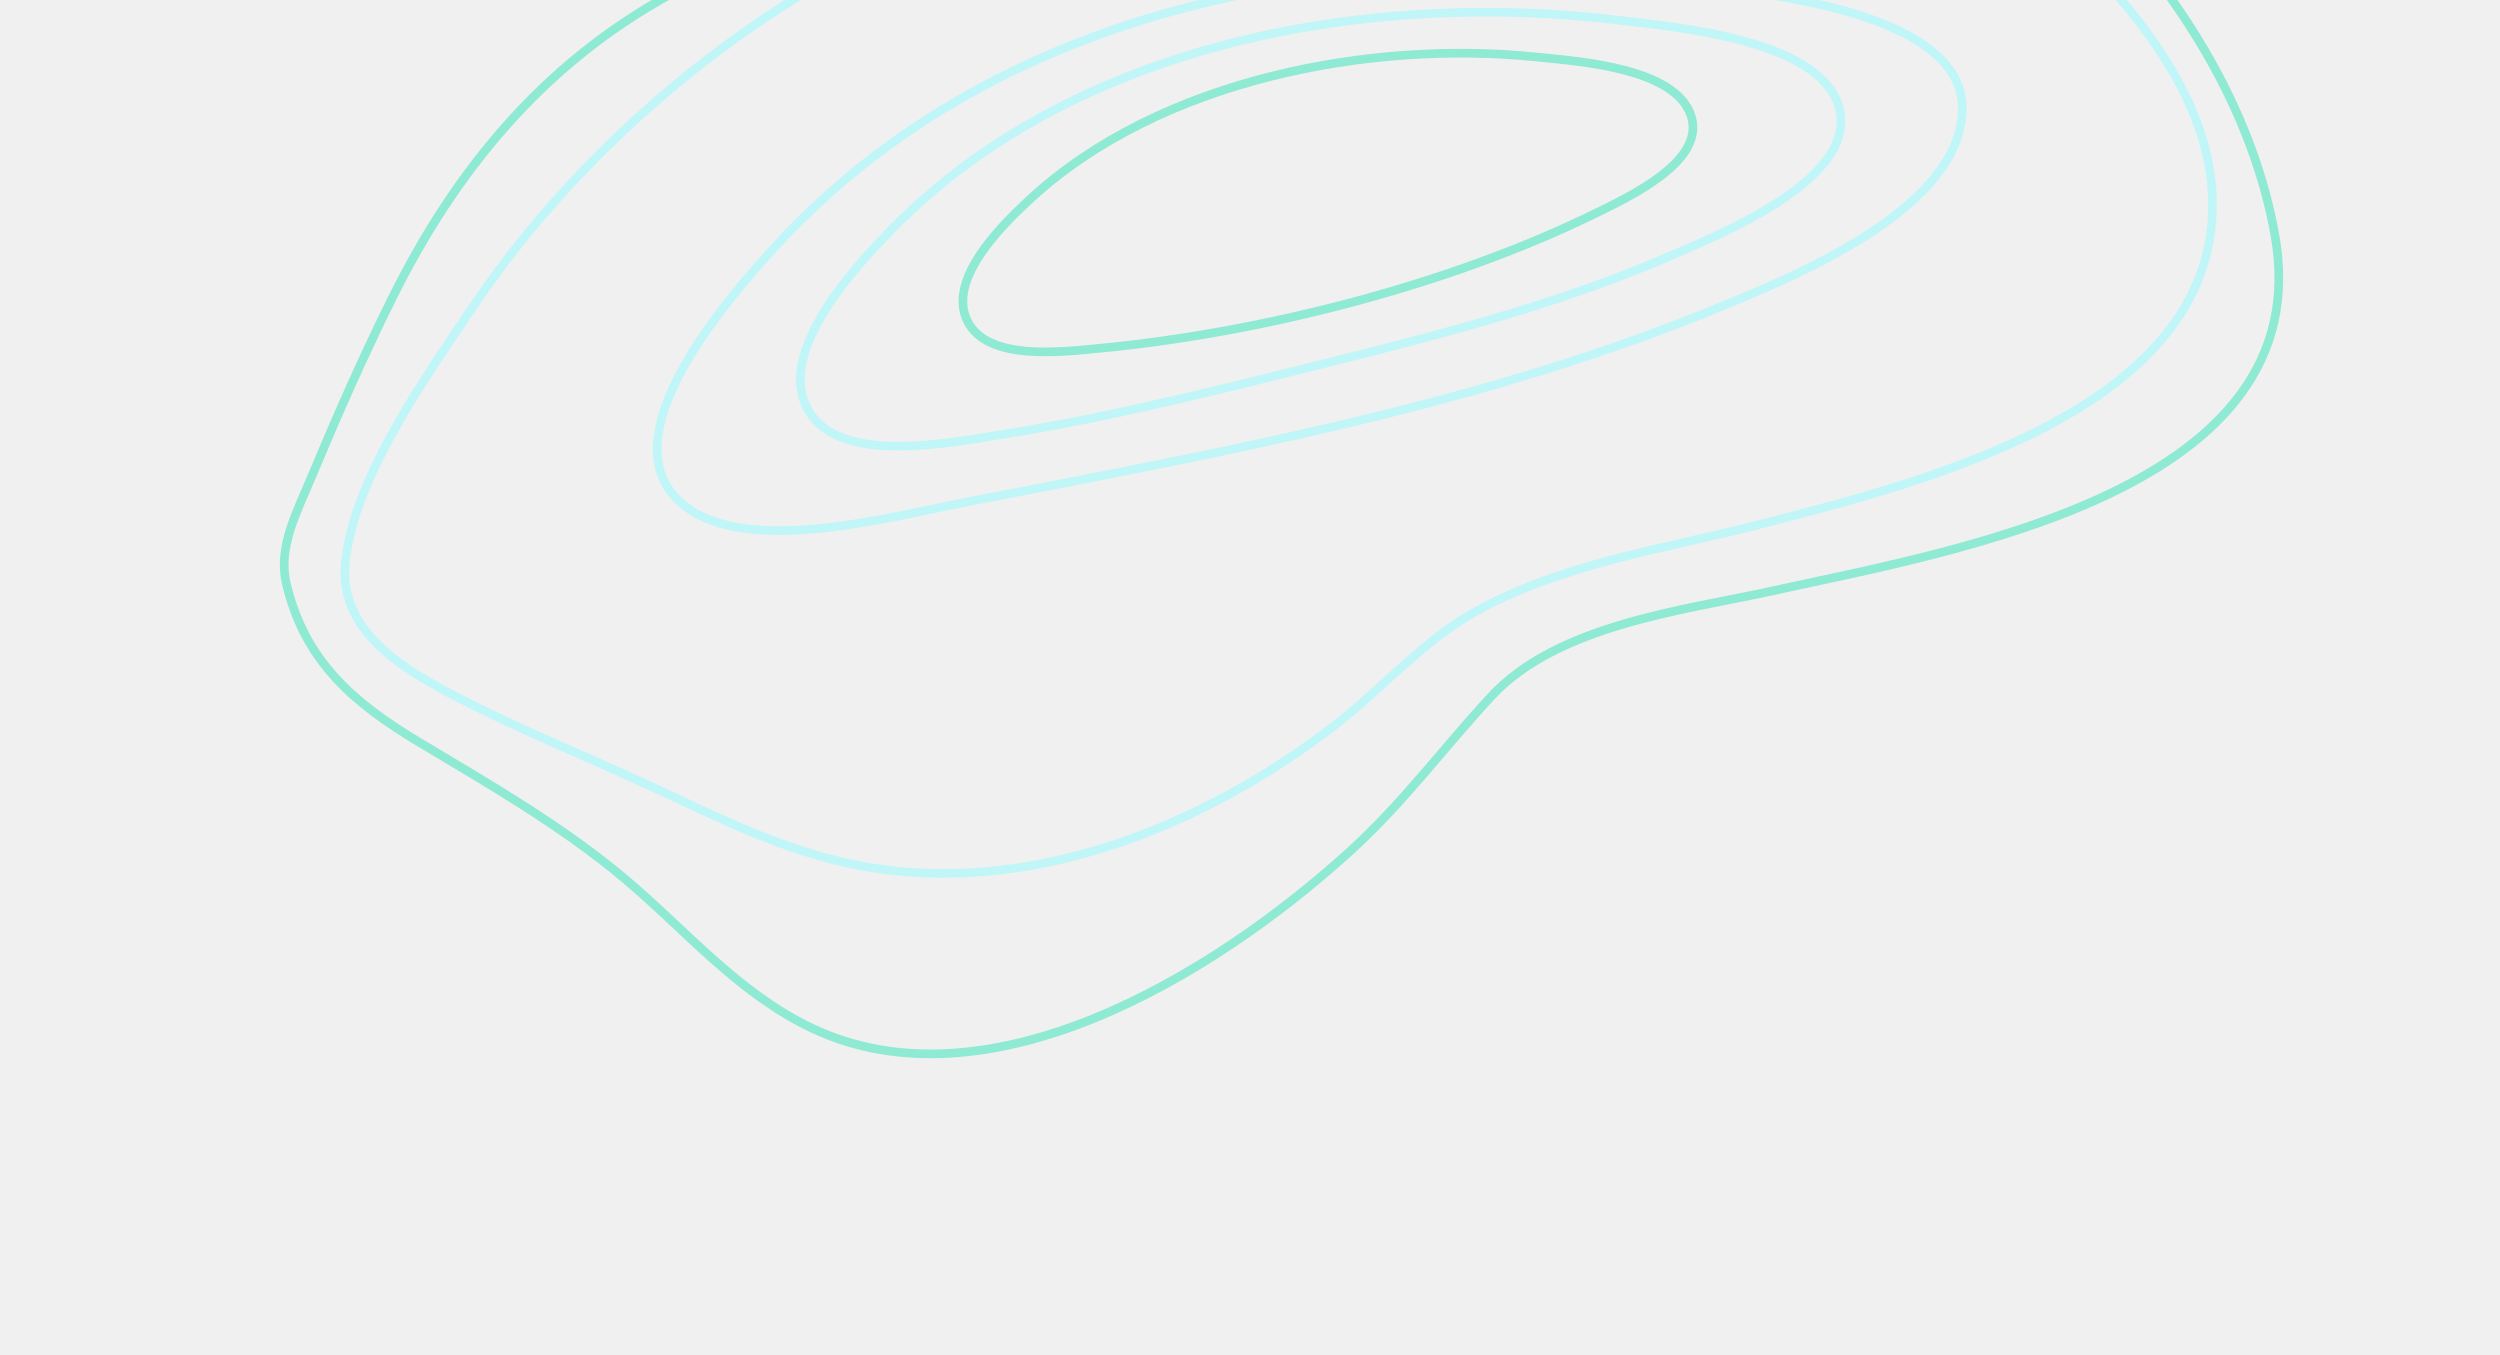
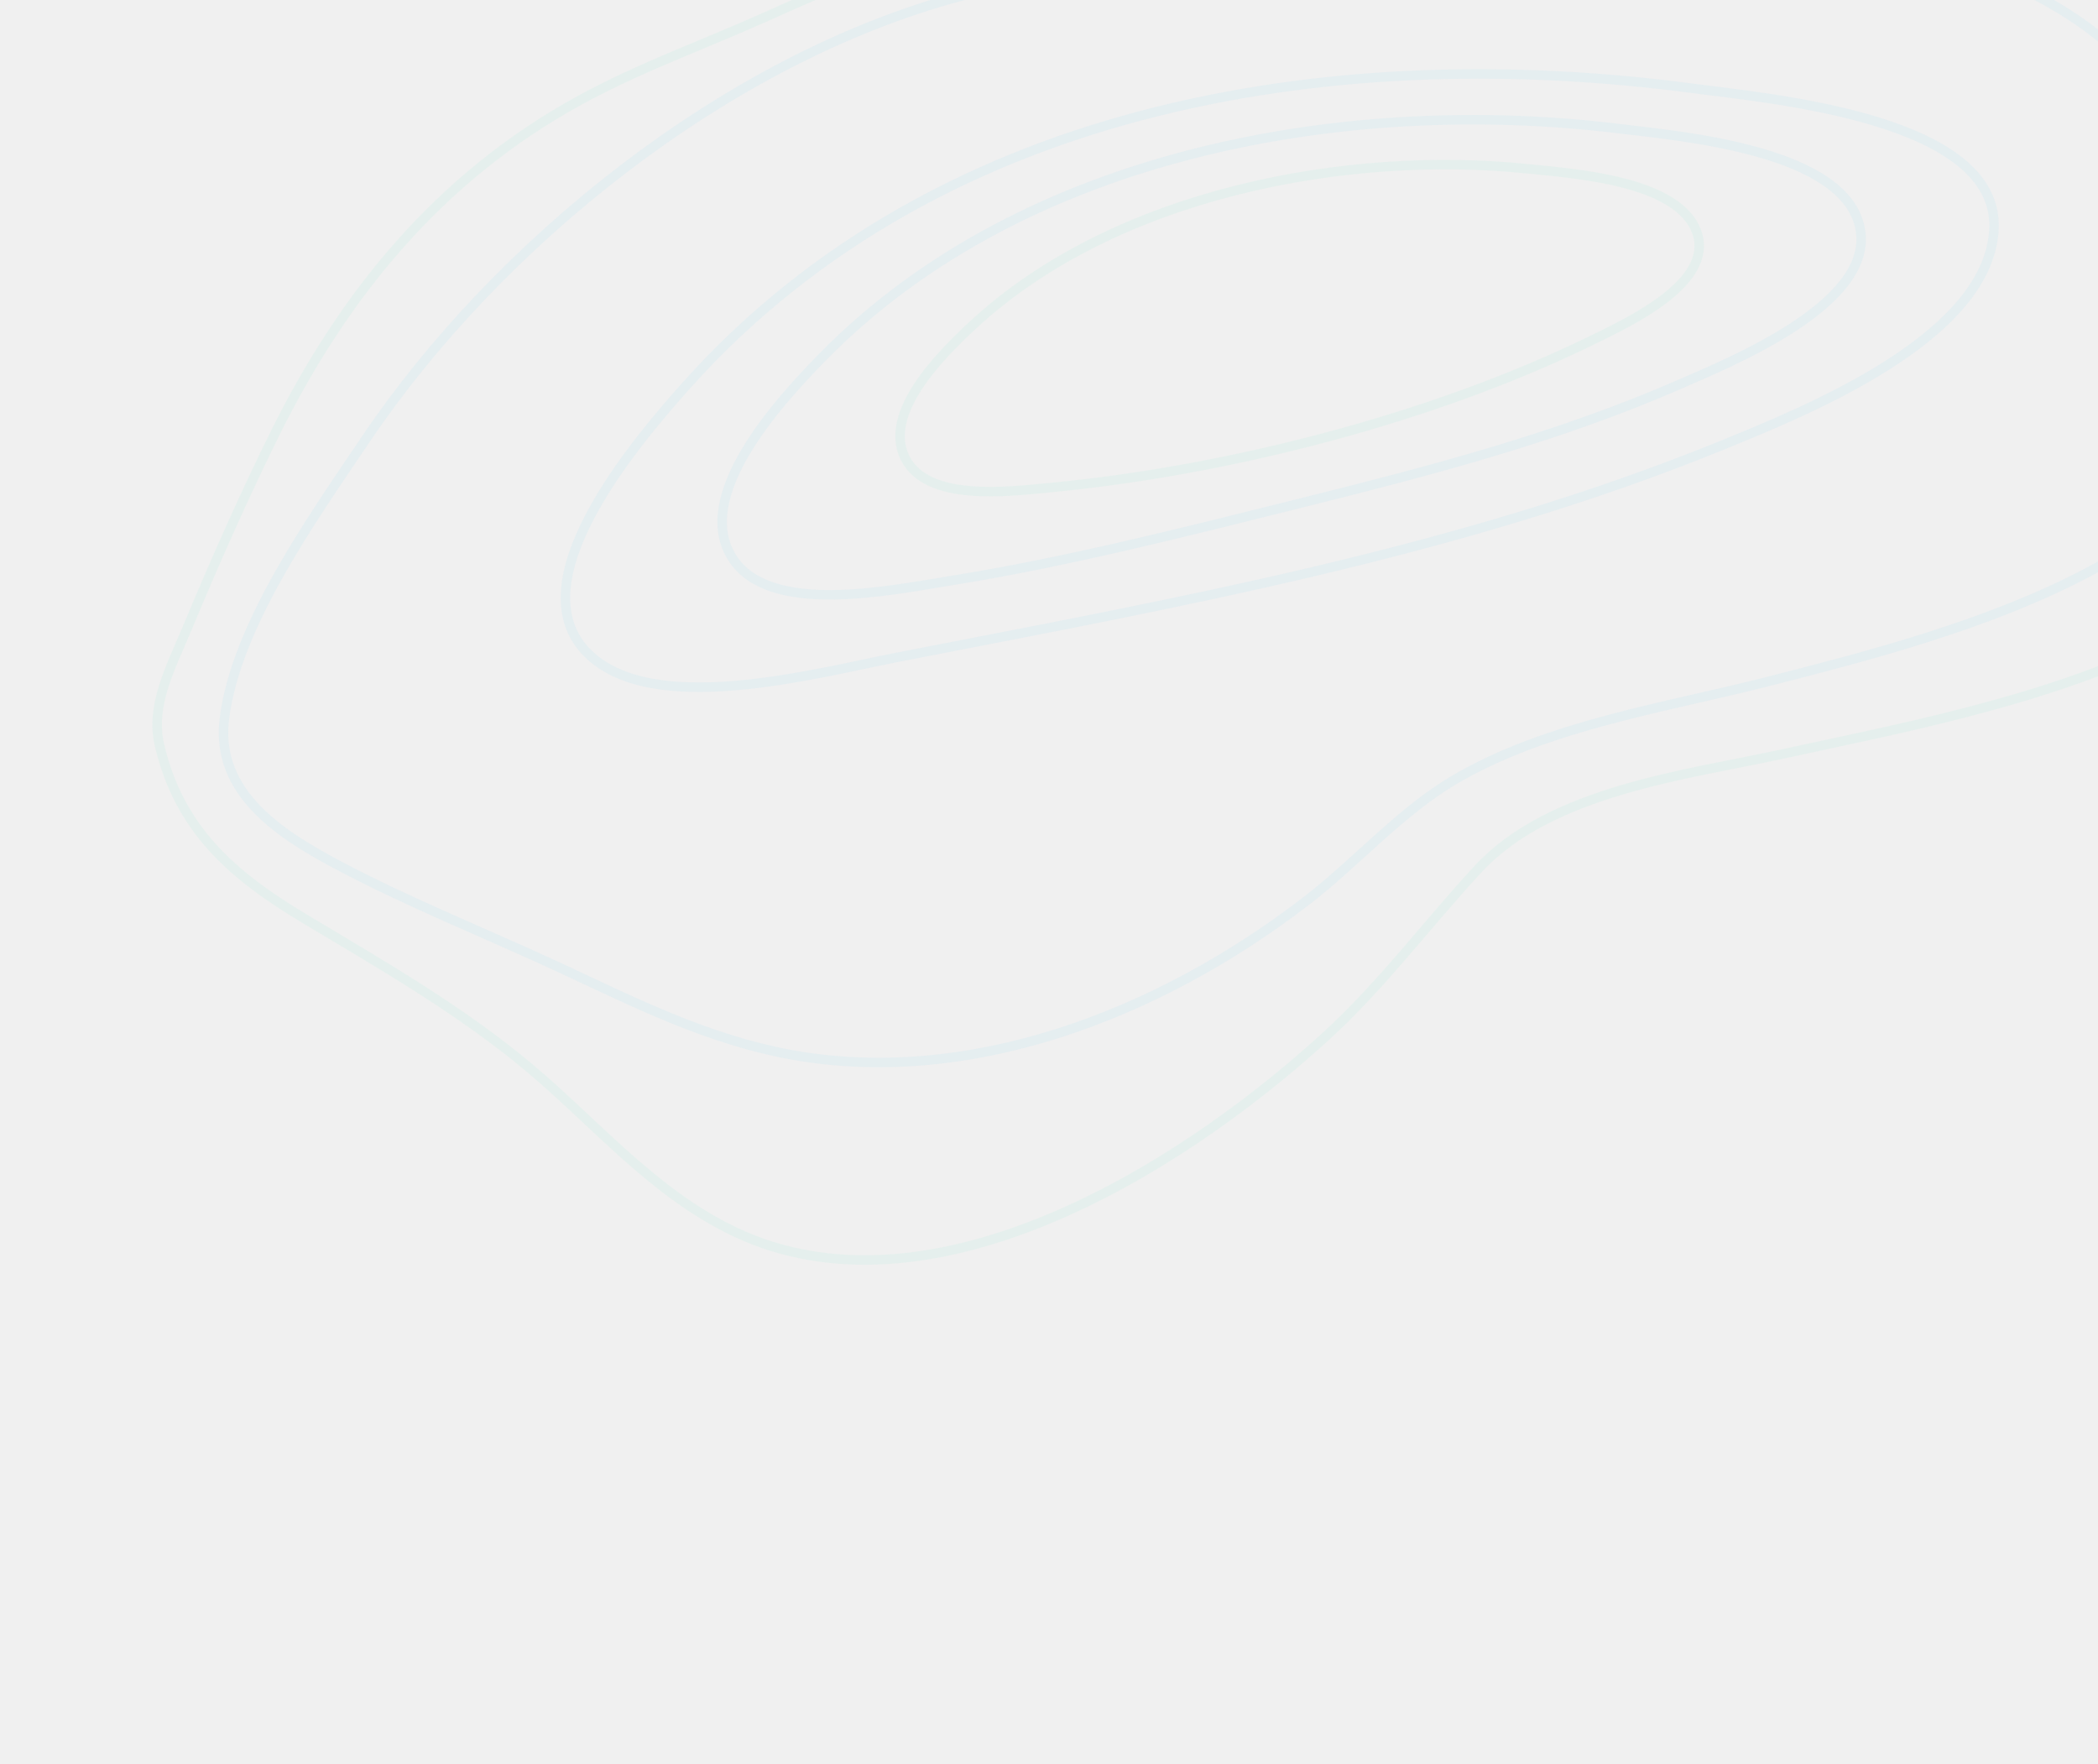
- <svg xmlns="http://www.w3.org/2000/svg" width="1440" height="780" viewBox="0 0 1440 780" fill="none">
-   <g clip-path="url(#clip0_64_101)">
-     <path fill-rule="evenodd" clip-rule="evenodd" d="M226.204 171.091C261.72 99.714 311.669 37.479 386.082 -3.249C417.902 -20.675 451.64 -32.629 484.538 -47.406C511.037 -59.326 535.945 -70.31 563.648 -78.262C629.334 -97.064 690.694 -128.93 757.644 -142.976C847.047 -161.787 937.761 -159.02 1021.31 -142.841C1062.11 -134.944 1102.8 -123.759 1139.52 -106.283C1171.05 -91.275 1195.97 -65.931 1218.4 -40.981C1262.37 7.903 1298.51 68.983 1310.35 135.457C1336.47 282.011 1129.43 316.511 1020.13 340.524C969.864 351.573 897.231 359.774 858.902 401.182C831.513 430.761 808.314 462.326 778.132 489.832C697.071 563.698 568.019 639.83 467.723 592.245C424.801 571.892 394.445 535.117 359.365 505.744C323.246 475.494 282.258 451.984 241.374 427.49C203.163 404.605 175.503 380.554 164.969 336.355C159.928 315.244 170.828 295.371 179.632 274.25C194.106 239.56 209.405 204.909 226.204 171.091Z" stroke="#5BE7C3" stroke-opacity="0.65" stroke-width="5" />
-     <path fill-rule="evenodd" clip-rule="evenodd" d="M273.233 175.487C342.446 72.724 463.002 -25.12 586.938 -58.105C732.724 -96.906 882.082 -121.102 1022.39 -97.019C1087.44 -85.855 1156.28 -68.617 1200.84 -23.11C1234.76 11.509 1270.86 58.6 1274.12 109.684C1282.11 234.639 1110.16 277.269 1011.73 302.522C958.738 316.115 895.078 325.53 846.154 354.454C817.777 371.221 794.546 397.961 768.504 418.009C689.583 478.764 589.75 516.233 496.218 498.81C452.975 490.749 414.772 471.489 376.573 453.682C337.469 435.456 296.752 419.349 258.855 399.23C228.606 383.167 194.335 361.371 199.046 322.495C204.971 273.502 244.973 217.455 273.233 175.487Z" stroke="#5ACEF2" stroke-opacity="0.65" stroke-width="5" style="mix-blend-mode:hard-light" />
-     <path fill-rule="evenodd" clip-rule="evenodd" d="M442.216 146.752C578.251 -5.292 791.151 -33.529 971.52 -9.528C1013.43 -3.944 1133.52 6.302 1130.24 64.949C1127.05 121.808 1031.81 160.087 987.069 178.342C848.418 234.908 697.874 261.631 553.879 289.745C508.933 298.521 424.34 321.689 390.181 287.673C353.112 250.7 414.019 178.282 442.216 146.752Z" stroke="#5ACEF2" stroke-opacity="0.65" stroke-width="5" style="mix-blend-mode:hard-light" />
-     <path fill-rule="evenodd" clip-rule="evenodd" d="M513.771 131.954C621.217 22.302 793.61 -5.277 931.81 11.57C965.657 15.703 1053.21 22.885 1060 65.207C1066.29 104.358 991.868 134.462 963.505 146.81C900.357 174.309 832.696 191.976 766.289 208.521C704.879 223.838 642.599 239.751 580.987 249.62C548.539 254.811 486.01 268.023 466.5 237.818C445.488 205.316 489.913 156.302 513.771 131.954Z" stroke="#5ACEF2" stroke-opacity="0.65" stroke-width="5" style="mix-blend-mode:hard-light" />
-     <path fill-rule="evenodd" clip-rule="evenodd" d="M592.878 115.125C668.222 45.169 790.504 23.126 884.381 32.773C909.636 35.38 965.204 38.969 974.128 66.911C982.341 92.641 939.441 112.85 920.147 122.348C834.634 164.45 725.929 191.754 634.133 200.545C611.054 202.754 568.906 208.097 557.321 185.093C545.446 161.478 575.574 131.187 592.878 115.125Z" stroke="#5BE7C3" stroke-opacity="0.65" stroke-width="5" />
+ <svg xmlns="http://www.w3.org/2000/svg" width="1104" height="928" viewBox="0 0 1104 928" fill="none">
+   <g opacity="0.11">
+     <path fill-rule="evenodd" clip-rule="evenodd" d="M145.204 227.091C180.72 155.714 230.669 93.479 305.082 52.752C336.902 35.325 370.64 23.371 403.538 8.594C430.037 -3.326 454.945 -14.31 482.648 -22.262C548.334 -41.064 609.694 -72.93 676.645 -86.976C766.047 -105.787 856.761 -103.02 940.313 -86.841C981.112 -78.944 1021.8 -67.759 1058.52 -50.283C1090.05 -35.275 1114.97 -9.931 1137.4 15.019C1181.37 63.903 1217.51 124.983 1229.36 191.457C1255.47 338.011 1048.43 372.511 939.132 396.524C888.864 407.573 816.231 415.774 777.902 457.182C750.513 486.761 727.314 518.326 697.133 545.832C616.072 619.698 487.019 695.83 386.723 648.245C343.801 627.892 313.445 591.117 278.365 561.744C242.246 531.494 201.258 507.984 160.375 483.49C122.163 460.605 94.503 436.554 83.969 392.355C78.928 371.244 89.828 351.371 98.632 330.25C113.106 295.56 128.405 260.909 145.204 227.091Z" stroke="#5BE7C3" stroke-opacity="0.65" stroke-width="5" />
+     <path fill-rule="evenodd" clip-rule="evenodd" d="M192.233 231.487C261.446 128.724 382.002 30.88 505.938 -2.105C651.724 -40.907 801.082 -65.102 941.386 -41.019C1006.44 -29.855 1075.28 -12.617 1119.84 32.89C1153.76 67.509 1189.86 114.6 1193.12 165.684C1201.11 290.639 1029.16 333.269 930.73 358.522C877.738 372.115 814.078 381.53 765.154 410.454C736.777 427.221 713.546 453.961 687.504 474.009C608.583 534.764 508.75 572.233 415.218 554.81C371.975 546.749 333.772 527.489 295.573 509.682C256.469 491.456 215.752 475.349 177.855 455.23C147.606 439.167 113.335 417.371 118.046 378.495C123.971 329.502 163.973 273.455 192.233 231.487Z" stroke="#5ACEF2" stroke-opacity="0.65" stroke-width="5" style="mix-blend-mode:hard-light" />
+     <path fill-rule="evenodd" clip-rule="evenodd" d="M361.216 202.752C497.251 50.708 710.151 22.471 890.52 46.471C932.43 52.056 1052.52 62.302 1049.24 120.949C1046.05 177.808 950.815 216.087 906.069 234.342C767.418 290.908 616.874 317.631 472.879 345.745C427.933 354.521 343.34 377.689 309.181 343.673C272.112 306.7 333.019 234.282 361.216 202.752Z" stroke="#5ACEF2" stroke-opacity="0.65" stroke-width="5" style="mix-blend-mode:hard-light" />
+     <path fill-rule="evenodd" clip-rule="evenodd" d="M432.771 187.954C540.217 78.302 712.61 50.723 850.81 67.57C884.657 71.703 972.212 78.885 978.998 121.206C985.285 160.358 910.868 190.462 882.505 202.81C819.357 230.309 751.696 247.976 685.289 264.521C623.879 279.838 561.599 295.751 499.987 305.62C467.539 310.811 405.01 324.023 385.5 293.818C364.488 261.316 408.913 212.302 432.771 187.954Z" stroke="#5ACEF2" stroke-opacity="0.65" stroke-width="5" style="mix-blend-mode:hard-light" />
+     <path fill-rule="evenodd" clip-rule="evenodd" d="M511.878 171.125C587.222 101.168 709.504 79.126 803.381 88.773C828.636 91.38 884.204 94.969 893.128 122.911C901.341 148.641 858.441 168.85 839.147 178.348C753.634 220.45 644.929 247.754 553.133 256.545C530.054 258.754 487.906 264.097 476.321 241.093C464.446 217.478 494.574 187.187 511.878 171.125Z" stroke="#5BE7C3" stroke-opacity="0.65" stroke-width="5" />
  </g>
-   <defs>
-     <clipPath id="clip0_64_101">
-       <rect width="1440" height="780" fill="white" />
-     </clipPath>
-   </defs>
</svg>
